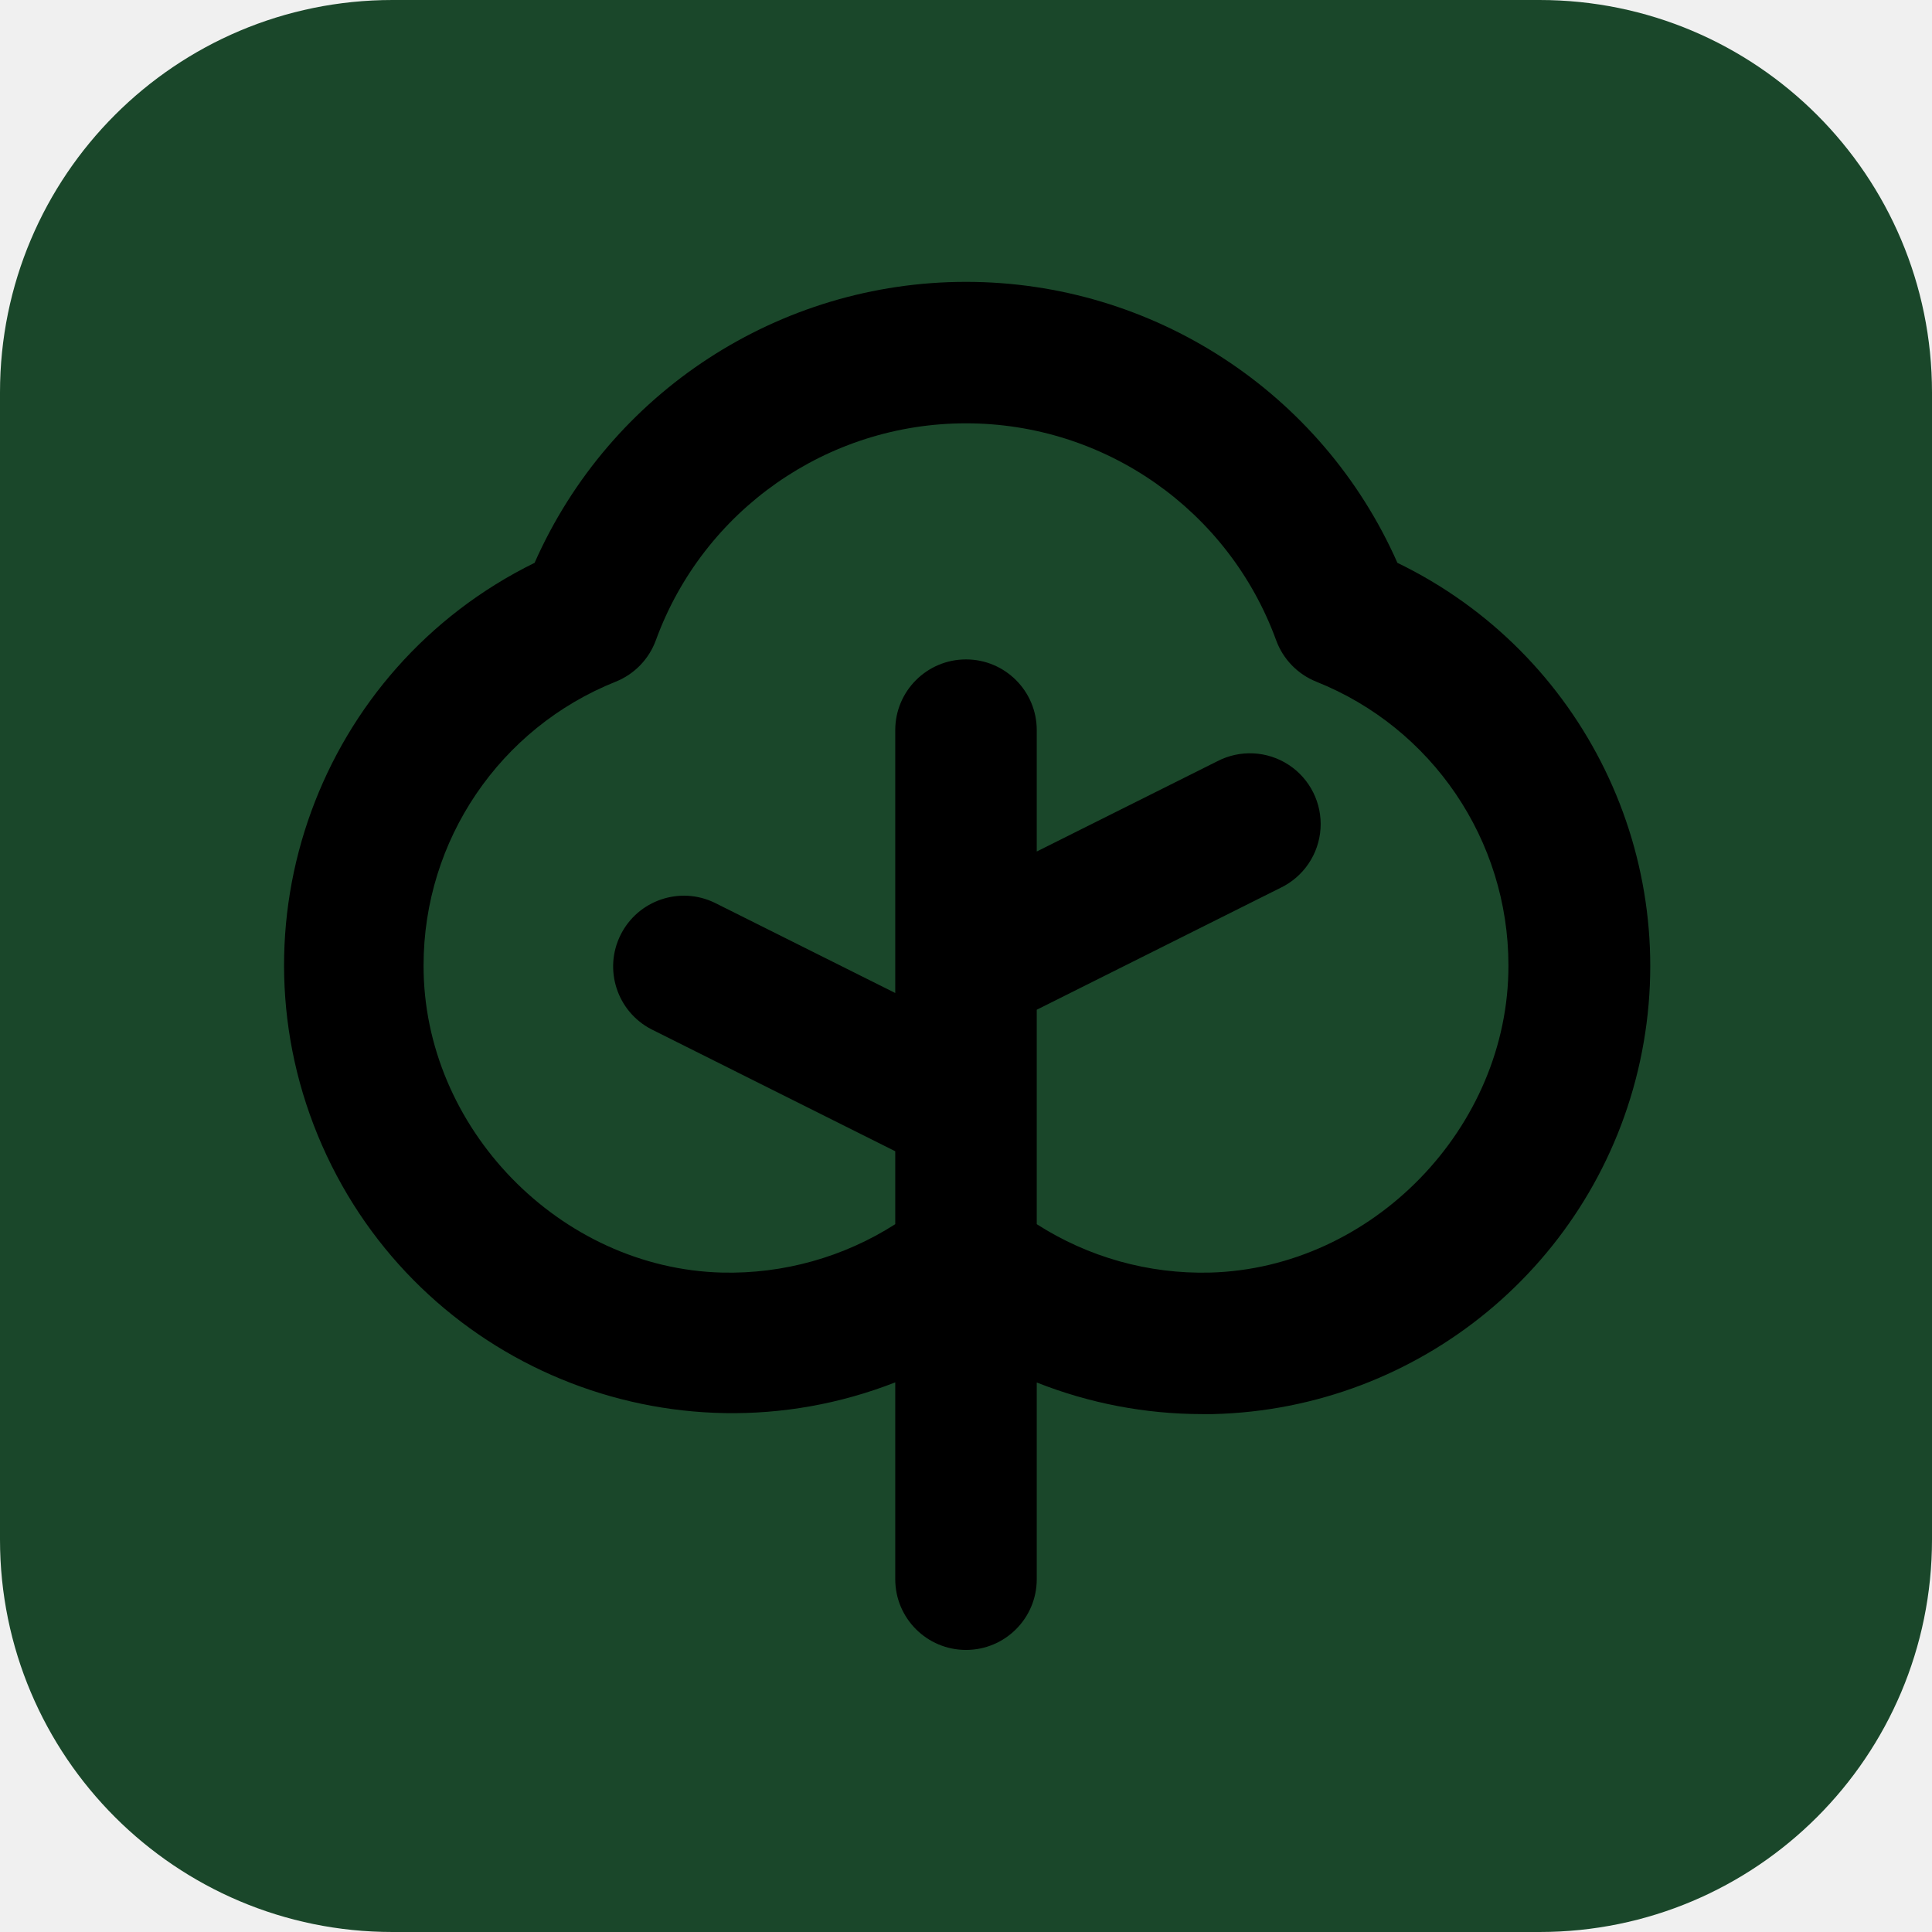
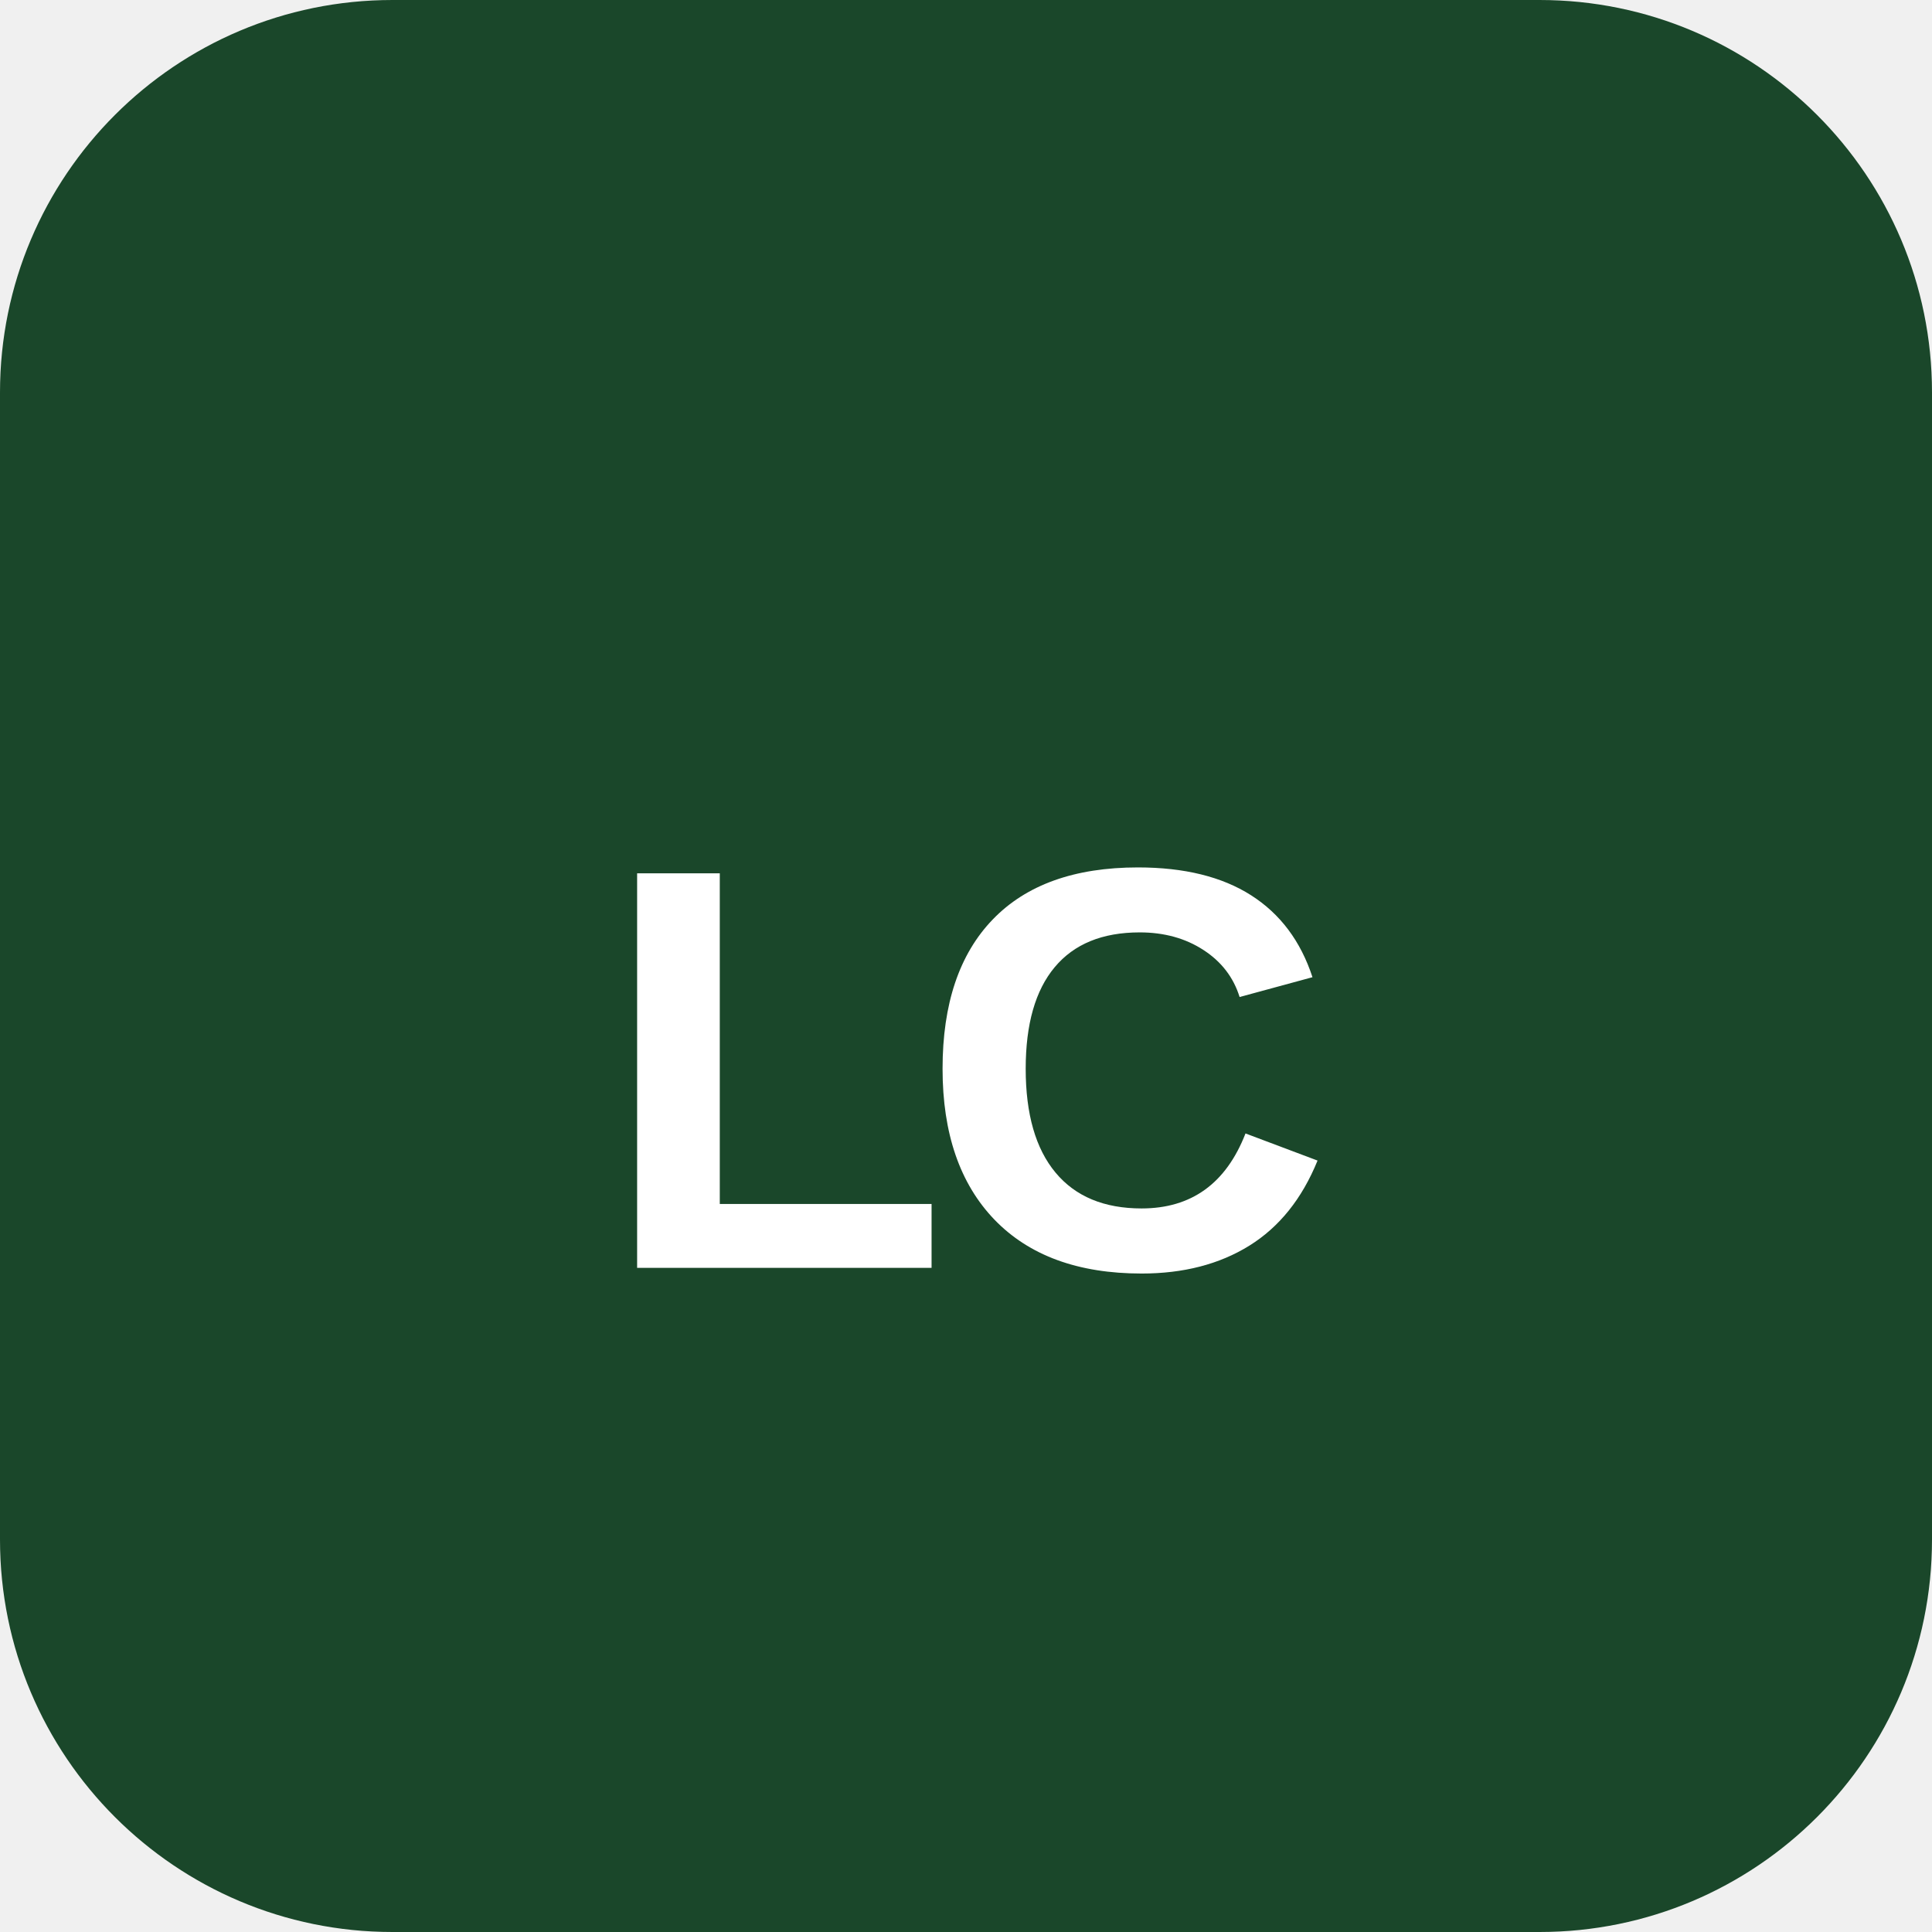
<svg xmlns="http://www.w3.org/2000/svg" viewBox="0 0 256 256" width="256" height="256">
  <rect width="256" height="256" rx="52" fill="#1a472a" />
-   <g transform="translate(28,28) scale(0.78125)">
-     <path d="M201.17,59.62a80,80,0,0,0-146.34,0,76,76,0,0,0,61.17,139V232a12,12,0,0,0,24,0V198.64A76.26,76.26,0,0,0,168,204l1.92,0A76,76,0,0,0,201.17,59.62ZM169.35,180A52,52,0,0,1,140,171.79V135.42l41.37-20.69a12,12,0,1,0-10.74-21.46L140,108.58V88a12,12,0,0,0-24,0v44.58L85.37,117.27a12,12,0,0,0-10.74,21.46L116,159.42v12.37A52.24,52.24,0,0,1,86.65,180c-27.53-.69-50.72-24.56-50.65-52.13a51.81,51.81,0,0,1,32.61-48.1,12,12,0,0,0,6.78-7,56,56,0,0,1,105.22,0,12,12,0,0,0,6.78,7A51.81,51.81,0,0,1,220,127.85C220.08,155.41,196.88,179.29,169.35,180Z" />
-   </g>
+   <text x="128" y="168" font-family="-apple-system, 'Helvetica Neue', Arial, sans-serif" font-size="76" font-weight="900" fill="white" text-anchor="middle" letter-spacing="-4">LC</text>
</svg>
